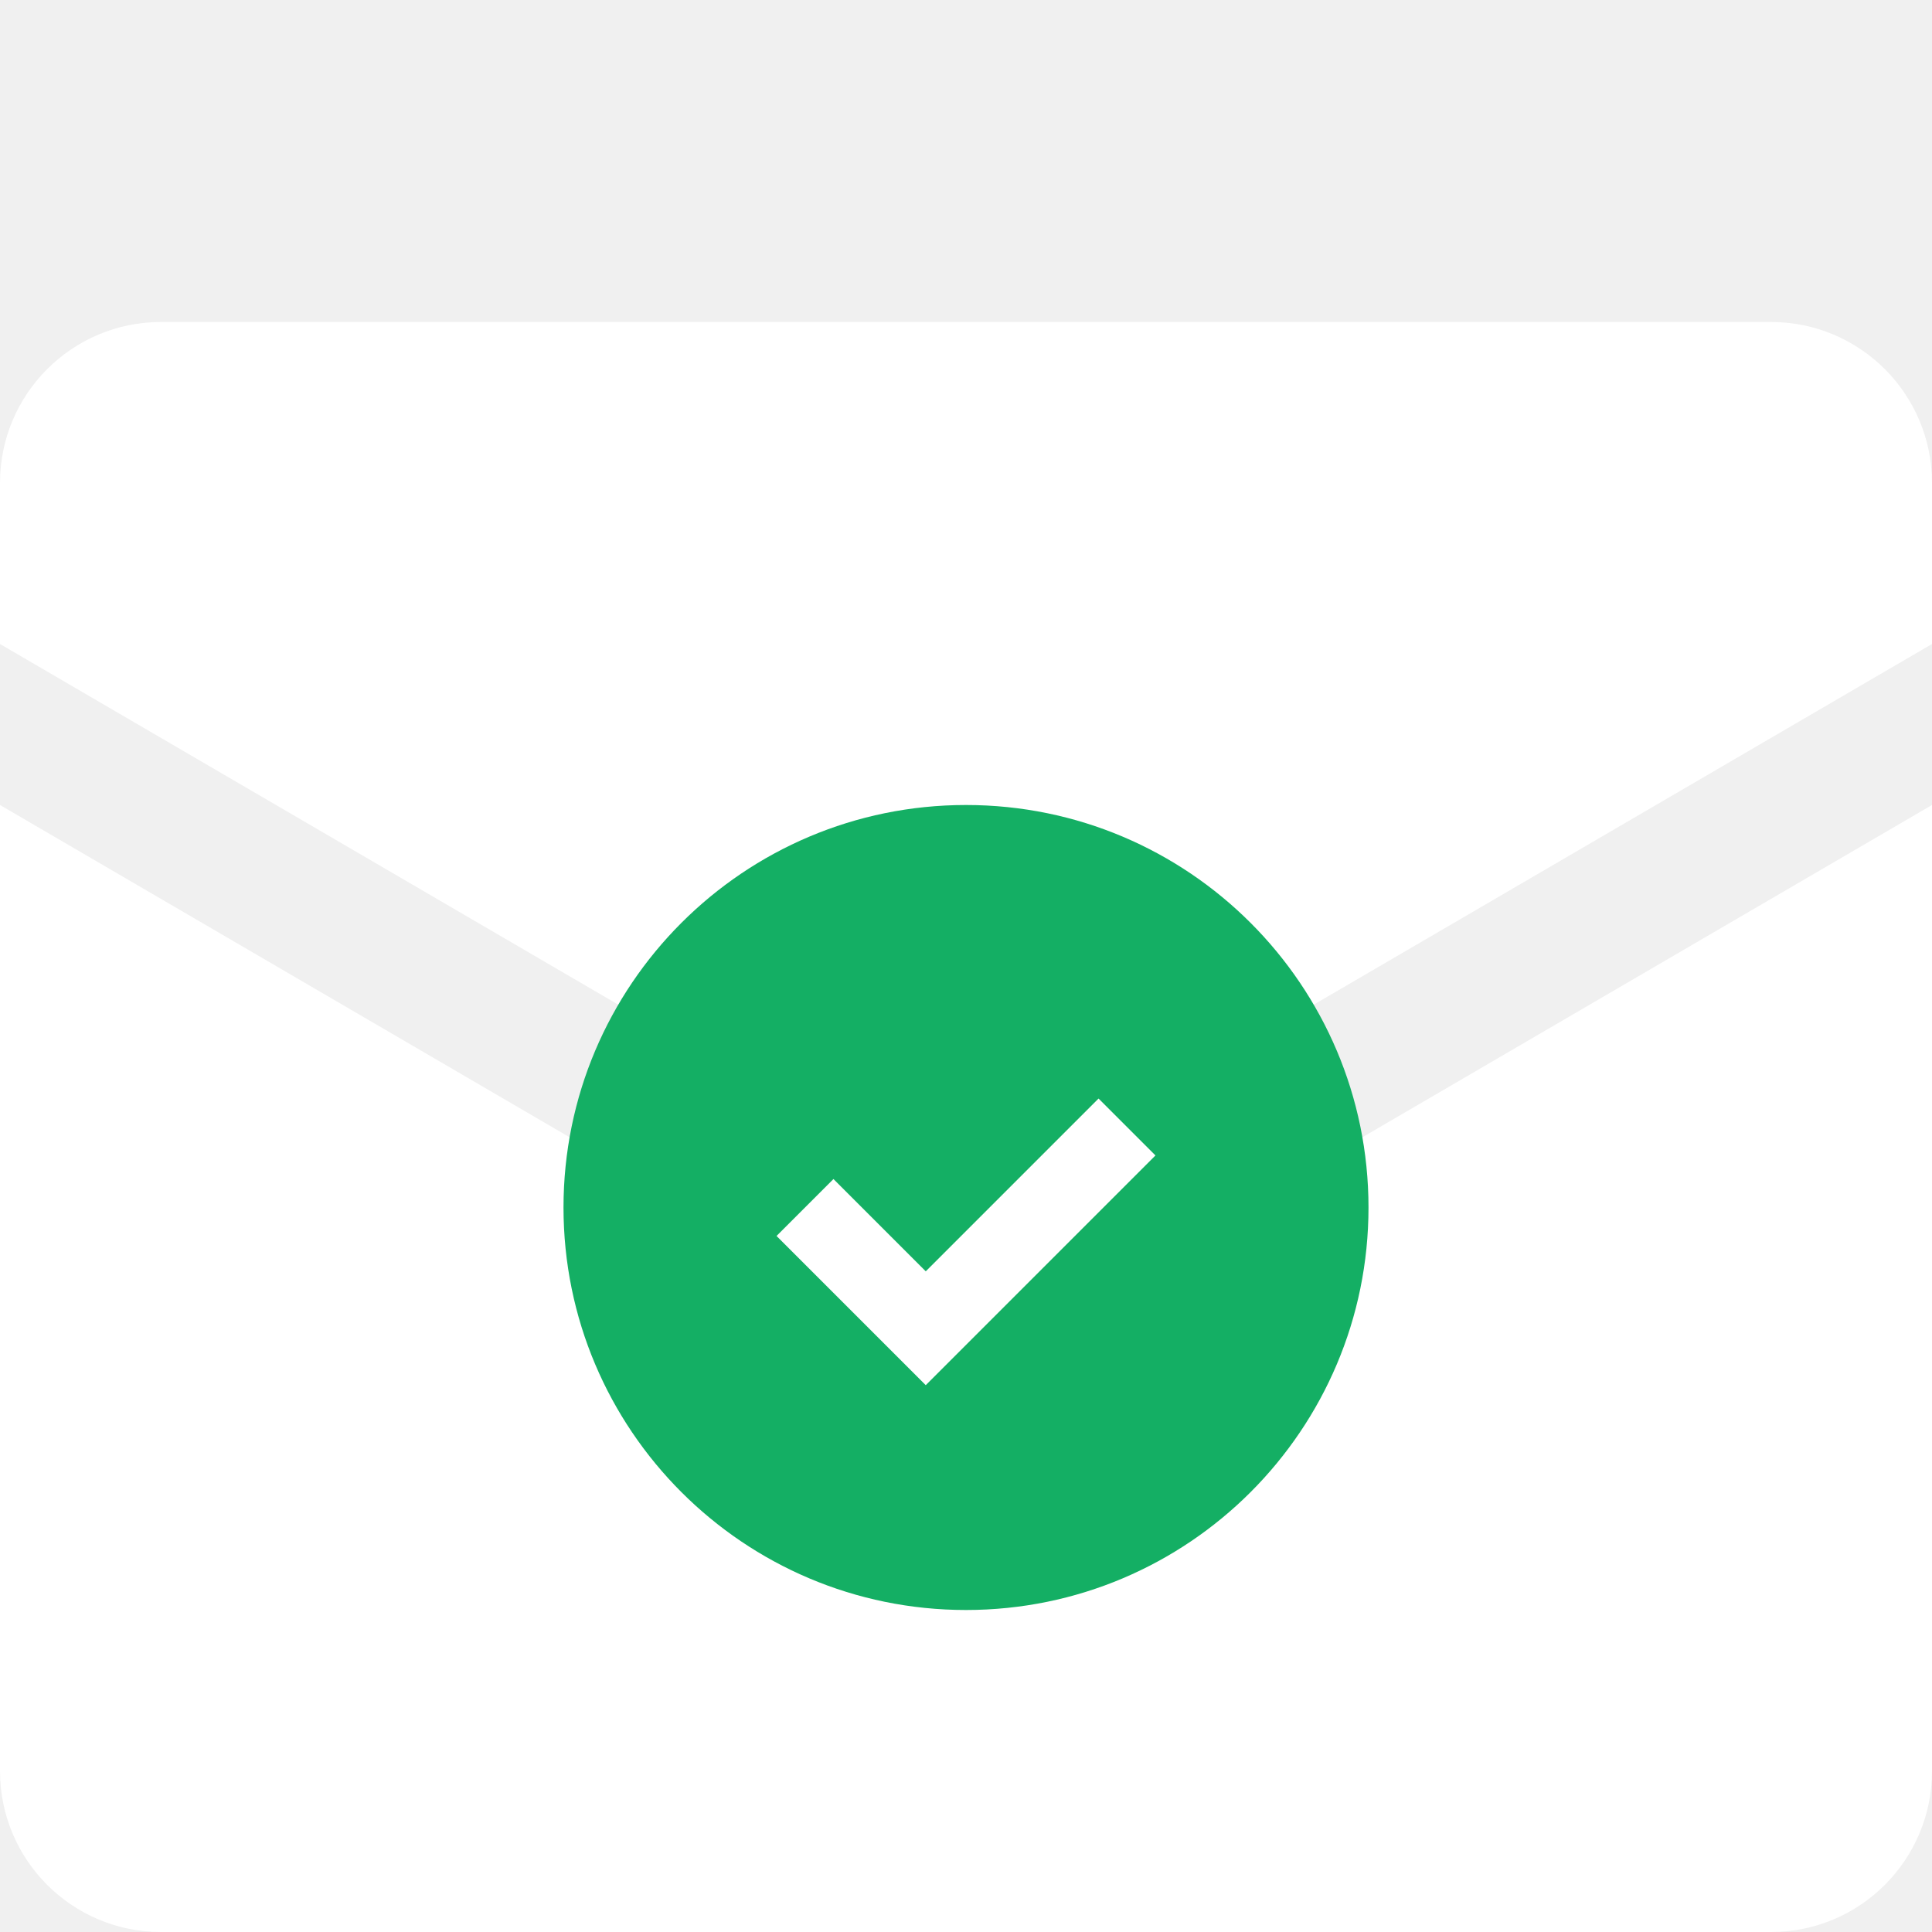
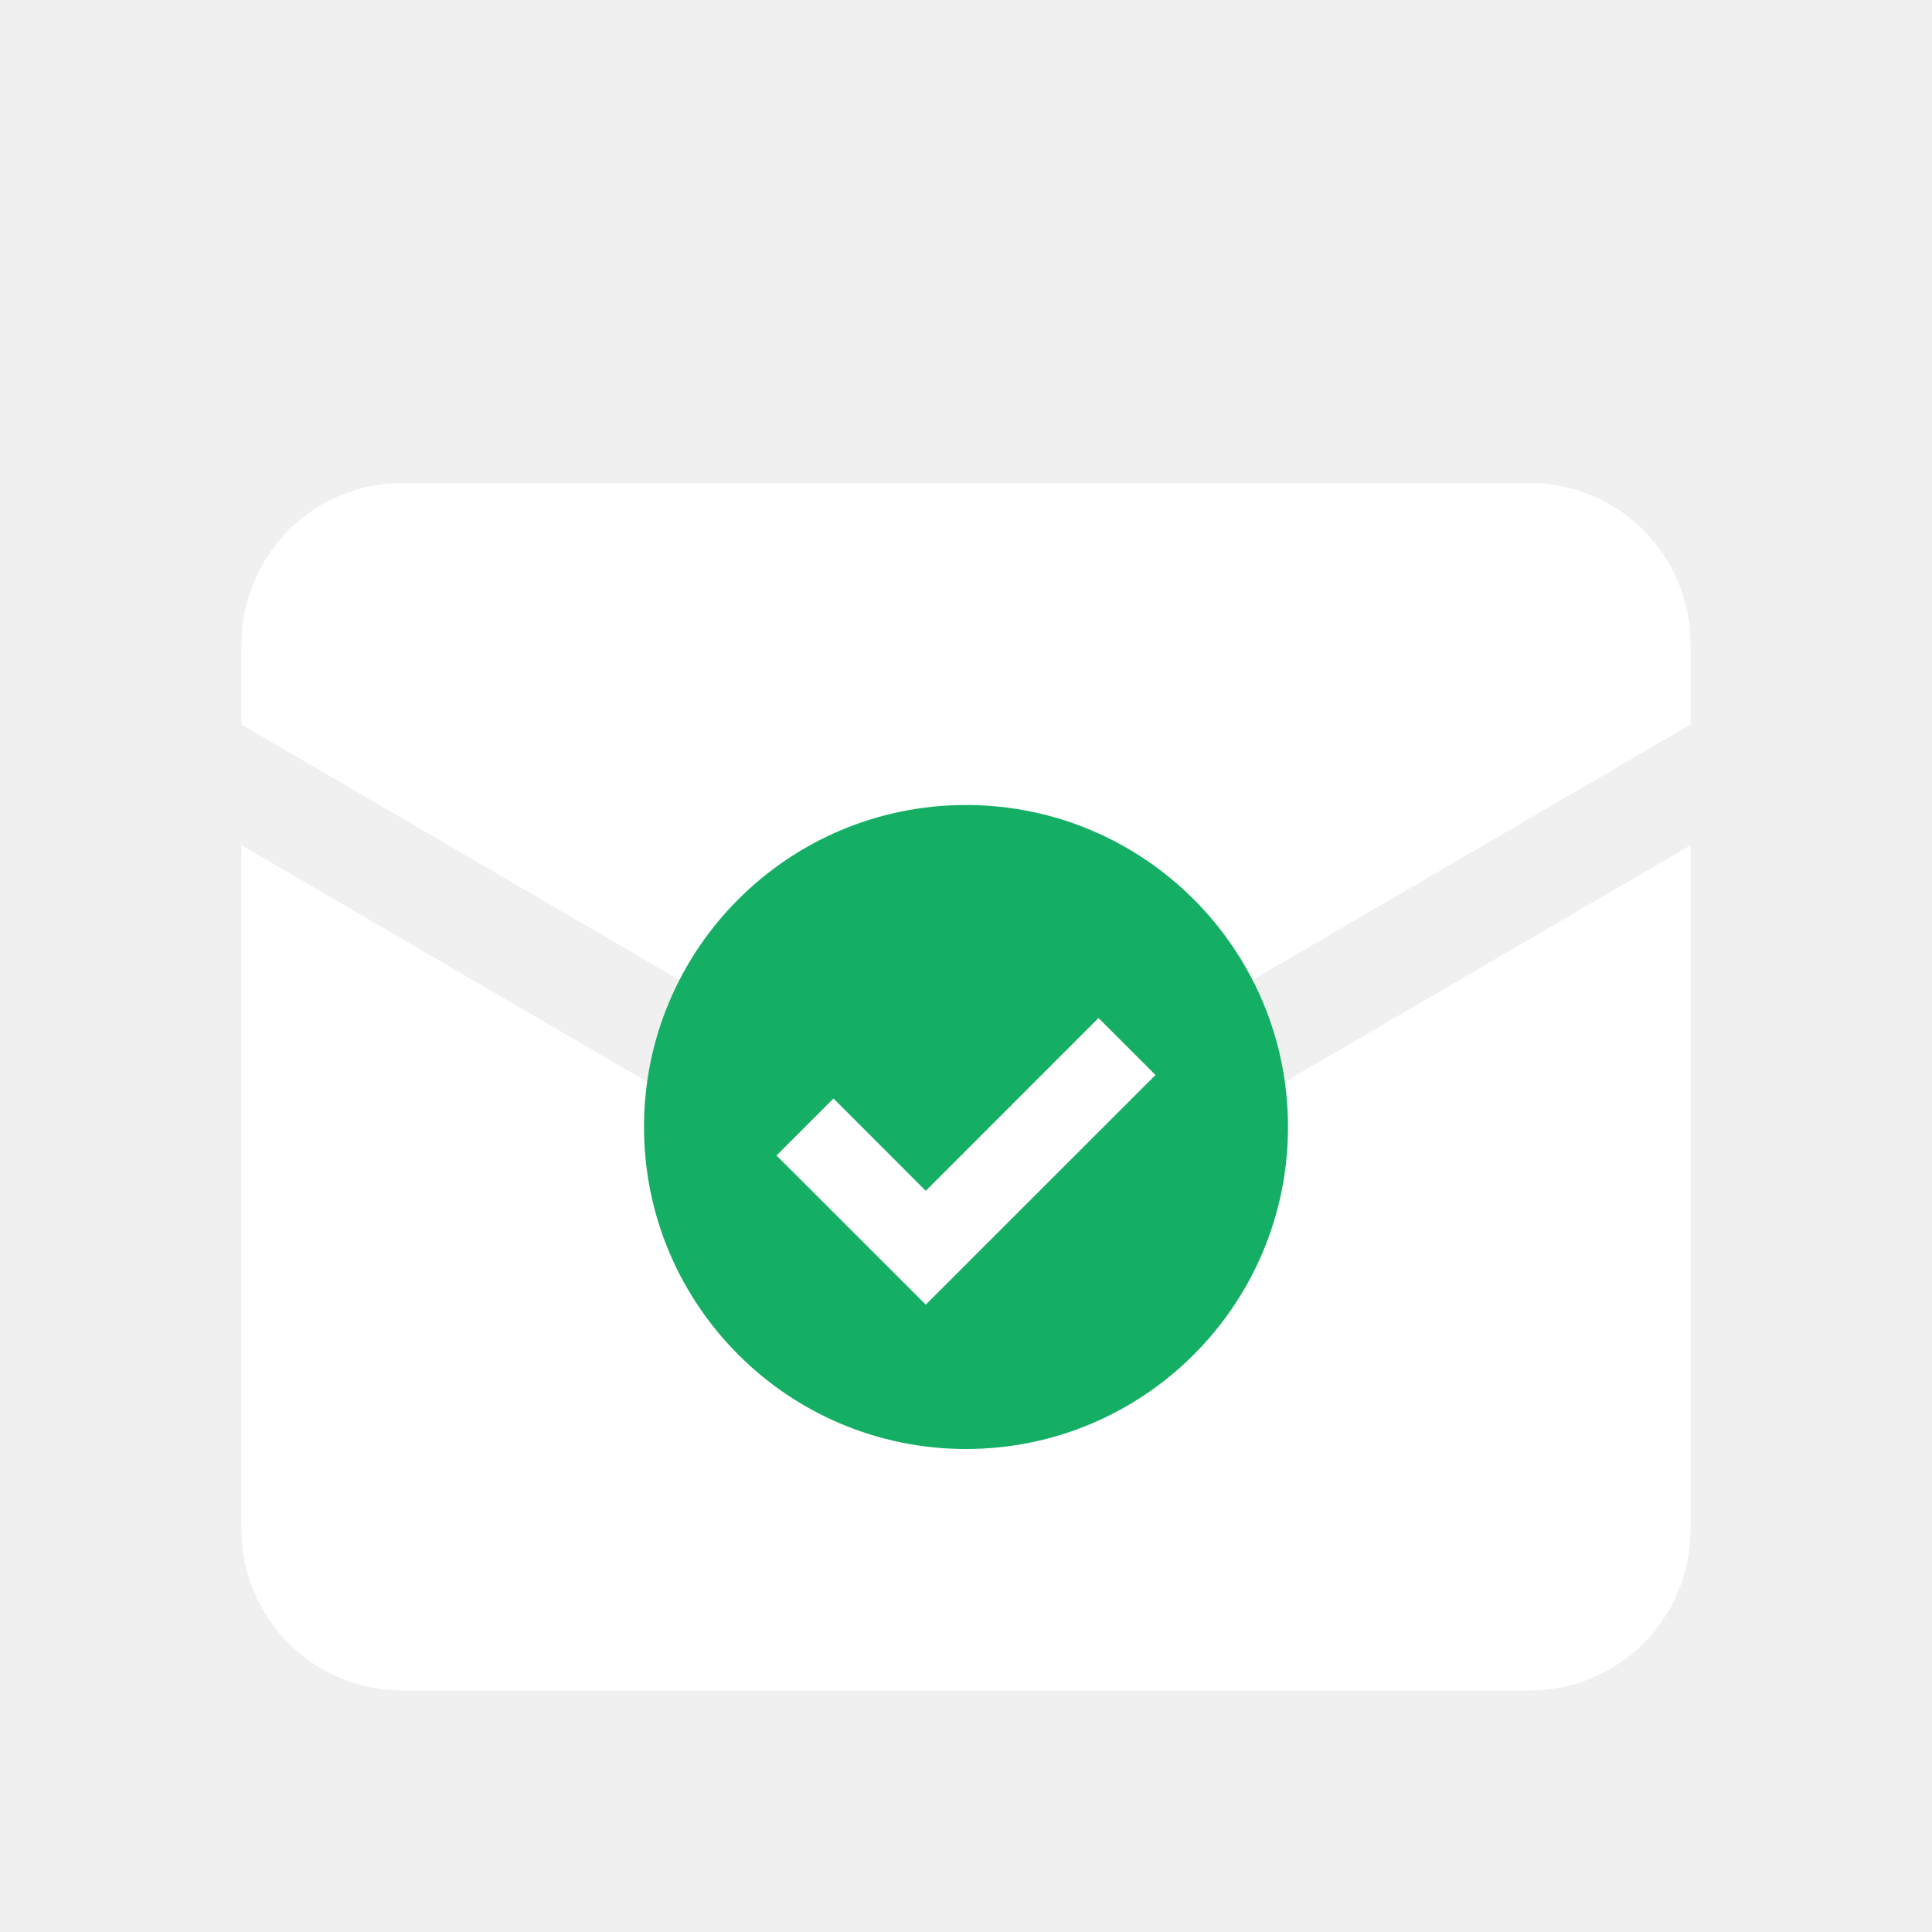
<svg xmlns="http://www.w3.org/2000/svg" width="24" height="24" viewBox="0 0 24 24" fill="none">
-   <path d="M0 8L12 15L24 8V6C24 4.895 23.105 4 22 4H2C0.895 4 0 4.895 0 6V8Z" fill="white" />
-   <path d="M24 10L12 17L0 10V22C0 23.105 0.895 24 2 24H22C23.105 24 24 23.105 24 22V10Z" fill="white" />
-   <circle cx="12" cy="15" r="5" fill="#14AF64" />
-   <path d="M10 15L11.5 16.5L14 14" stroke="white" />
+   <path fill-rule="evenodd" clip-rule="evenodd" d="M12 14.25L3 9V8C3 6.895 3.895 6 5 6H19C20.105 6 21 6.895 21 8V9L12 14.25ZM12 15.75L21 10.5V19C21 20.105 20.105 21 19 21H5C3.895 21 3 20.105 3 19V10.5L12 15.75Z" fill="white" />
+   <circle cx="12" cy="14" r="4" fill="#14AF64" />
+   <path fill-rule="evenodd" clip-rule="evenodd" d="M14.354 13.354L11.5 16.207L9.646 14.354L10.354 13.646L11.5 14.793L13.646 12.646L14.354 13.354Z" fill="white" />
</svg>
